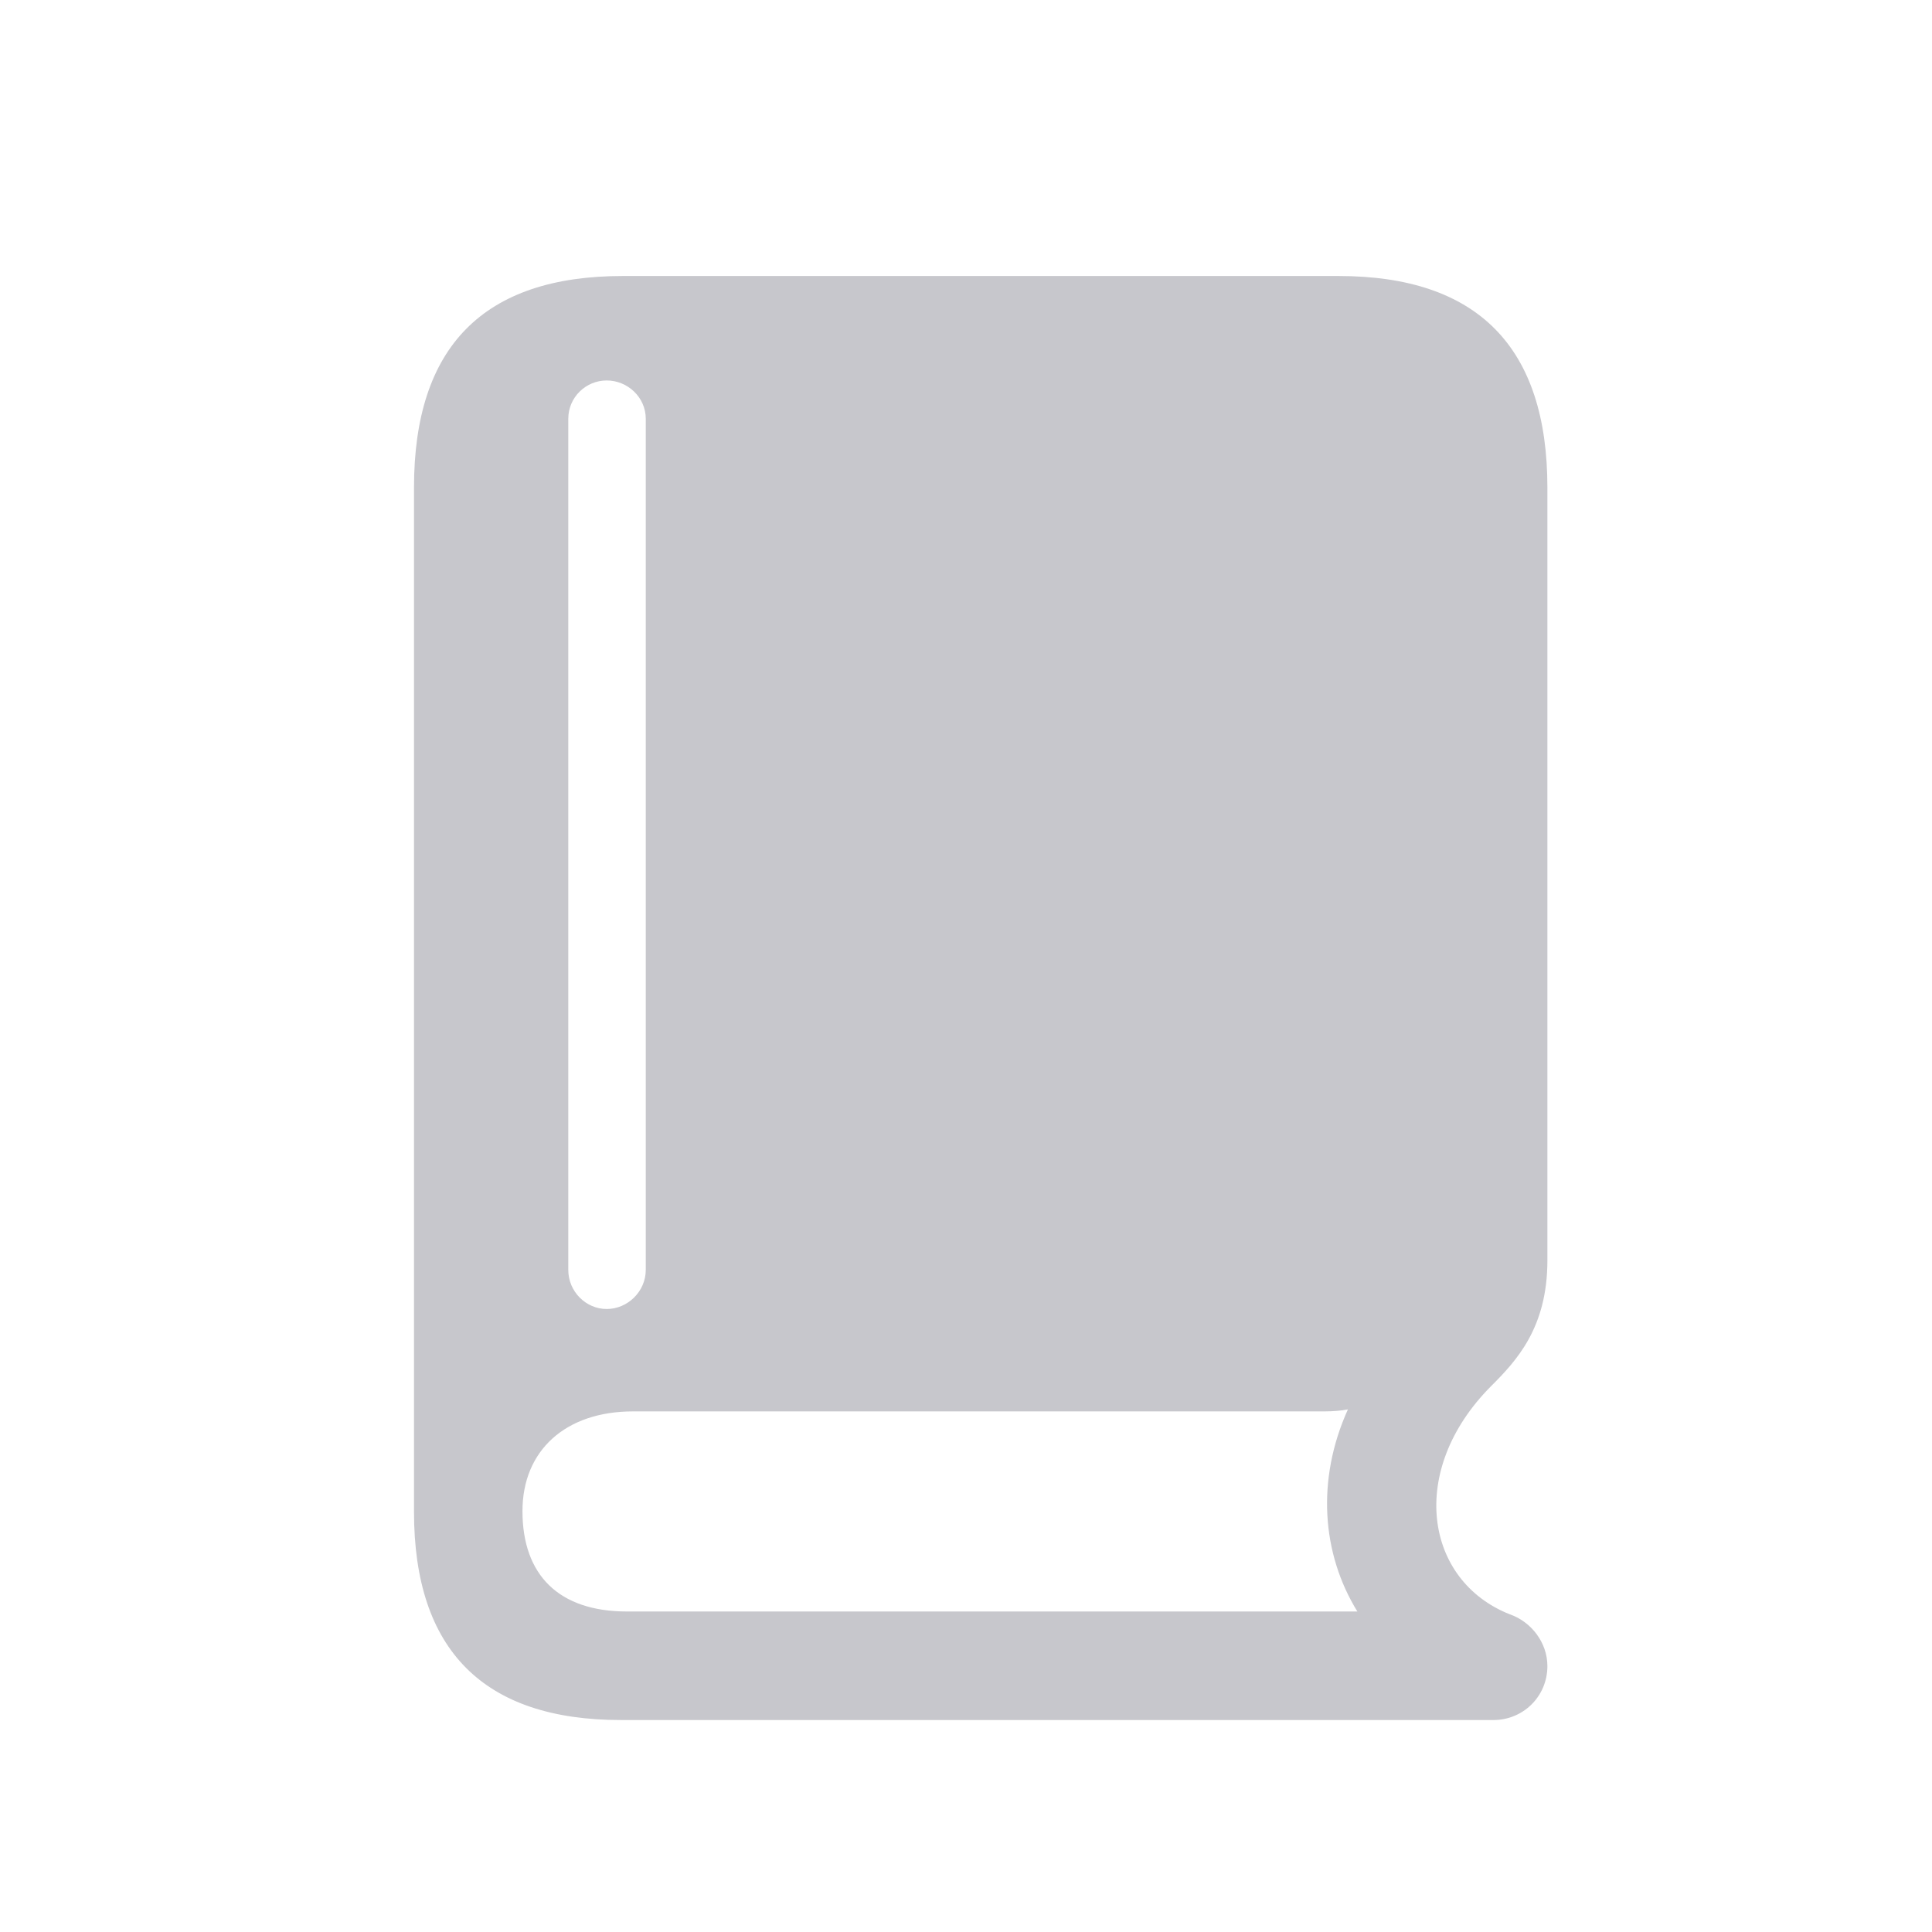
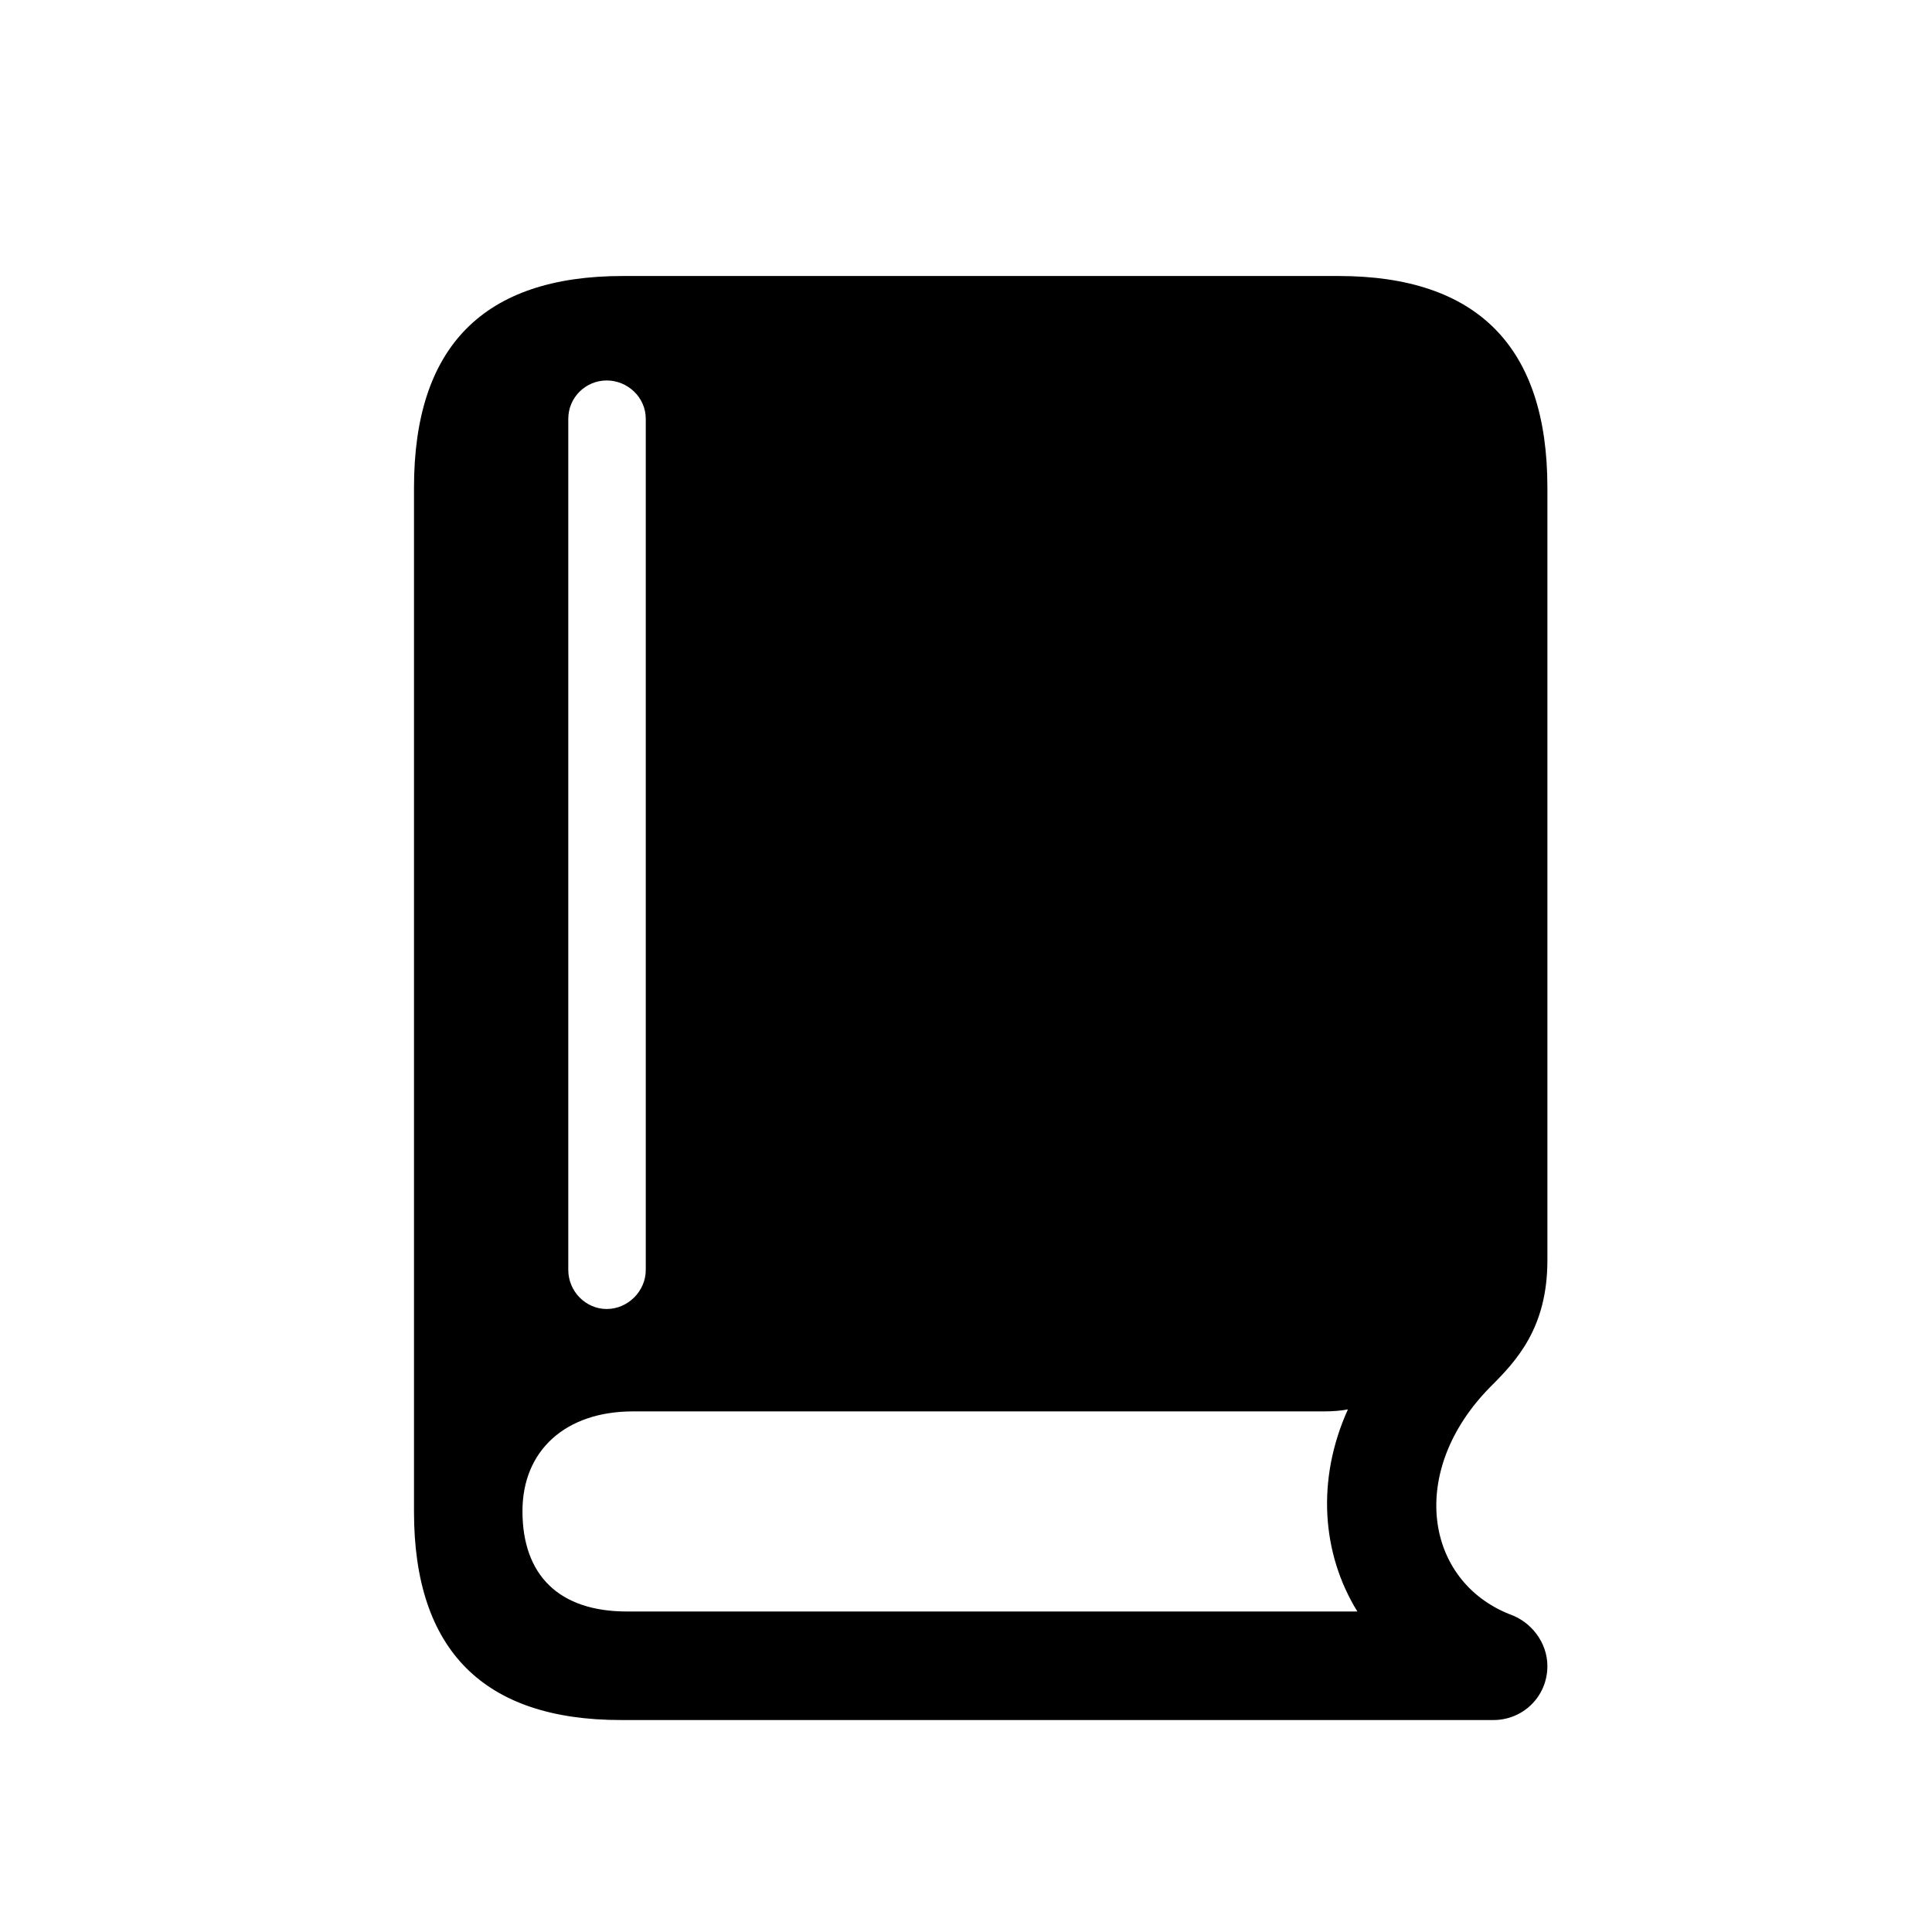
- <svg xmlns="http://www.w3.org/2000/svg" width="28" height="28" viewBox="0 0 28 28" fill="none">
-   <path d="M8.998 24.928H21.645C22.074 24.928 22.426 24.586 22.426 24.146C22.426 23.805 22.191 23.502 21.879 23.395C20.648 22.906 20.395 21.314 21.605 20.094C21.977 19.723 22.426 19.244 22.426 18.268V7.066C22.426 5.035 21.42 4 19.398 4H9.027C7.006 4 6 5.025 6 7.066V21.91C6 23.922 7.016 24.928 8.998 24.928ZM9.086 23.355C8.1 23.355 7.572 22.828 7.572 21.9C7.572 21.021 8.197 20.455 9.174 20.455H19.193C19.32 20.455 19.438 20.445 19.535 20.426C19.076 21.441 19.154 22.516 19.672 23.355H9.086ZM8.793 18.971C8.49 18.971 8.236 18.717 8.236 18.404V6.07C8.236 5.758 8.49 5.514 8.793 5.514C9.096 5.514 9.359 5.758 9.359 6.07V18.404C9.359 18.717 9.096 18.971 8.793 18.971Z" fill="#C7C7CC" />
+ <svg xmlns="http://www.w3.org/2000/svg" viewBox="0 0 28 28">
+   <path d="M8.998 24.928H21.645C22.074 24.928 22.426 24.586 22.426 24.146C22.426 23.805 22.191 23.502 21.879 23.395C20.648 22.906 20.395 21.314 21.605 20.094C21.977 19.723 22.426 19.244 22.426 18.268V7.066C22.426 5.035 21.42 4 19.398 4H9.027C7.006 4 6 5.025 6 7.066V21.91C6 23.922 7.016 24.928 8.998 24.928ZM9.086 23.355C8.1 23.355 7.572 22.828 7.572 21.9C7.572 21.021 8.197 20.455 9.174 20.455H19.193C19.32 20.455 19.438 20.445 19.535 20.426C19.076 21.441 19.154 22.516 19.672 23.355H9.086ZM8.793 18.971C8.49 18.971 8.236 18.717 8.236 18.404V6.07C8.236 5.758 8.49 5.514 8.793 5.514C9.096 5.514 9.359 5.758 9.359 6.07V18.404C9.359 18.717 9.096 18.971 8.793 18.971Z" fill="currentColor" />
</svg>
